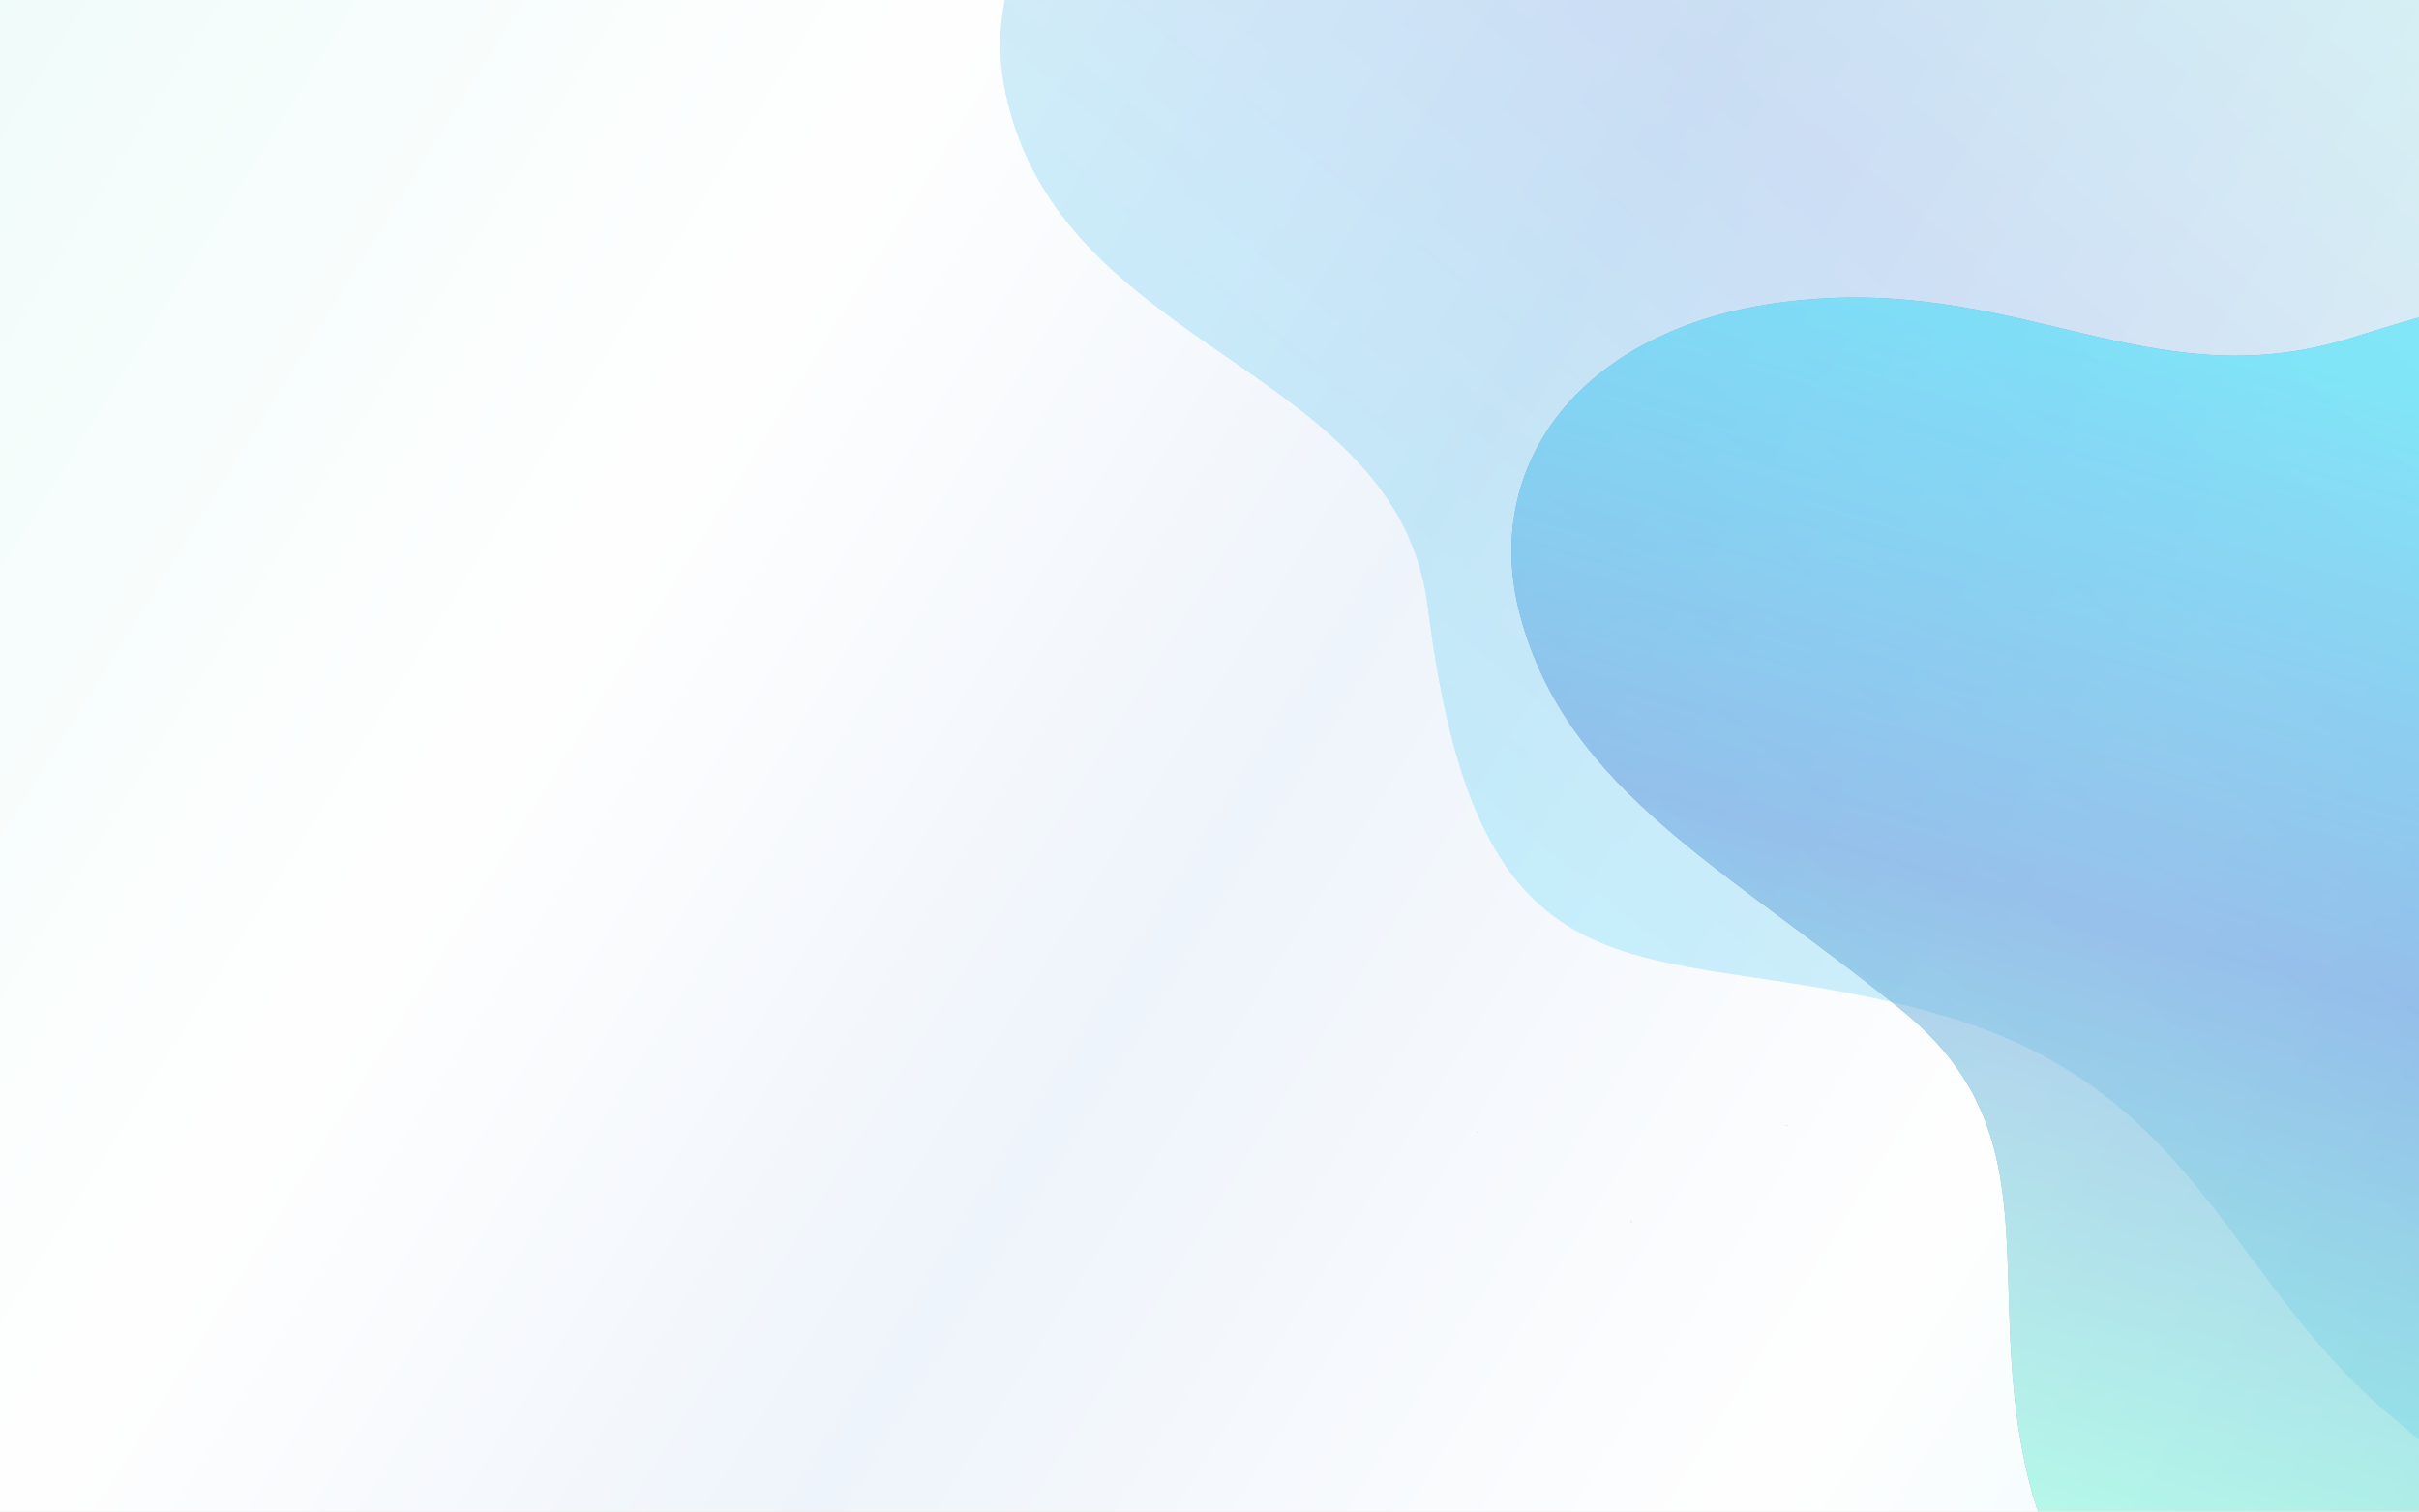
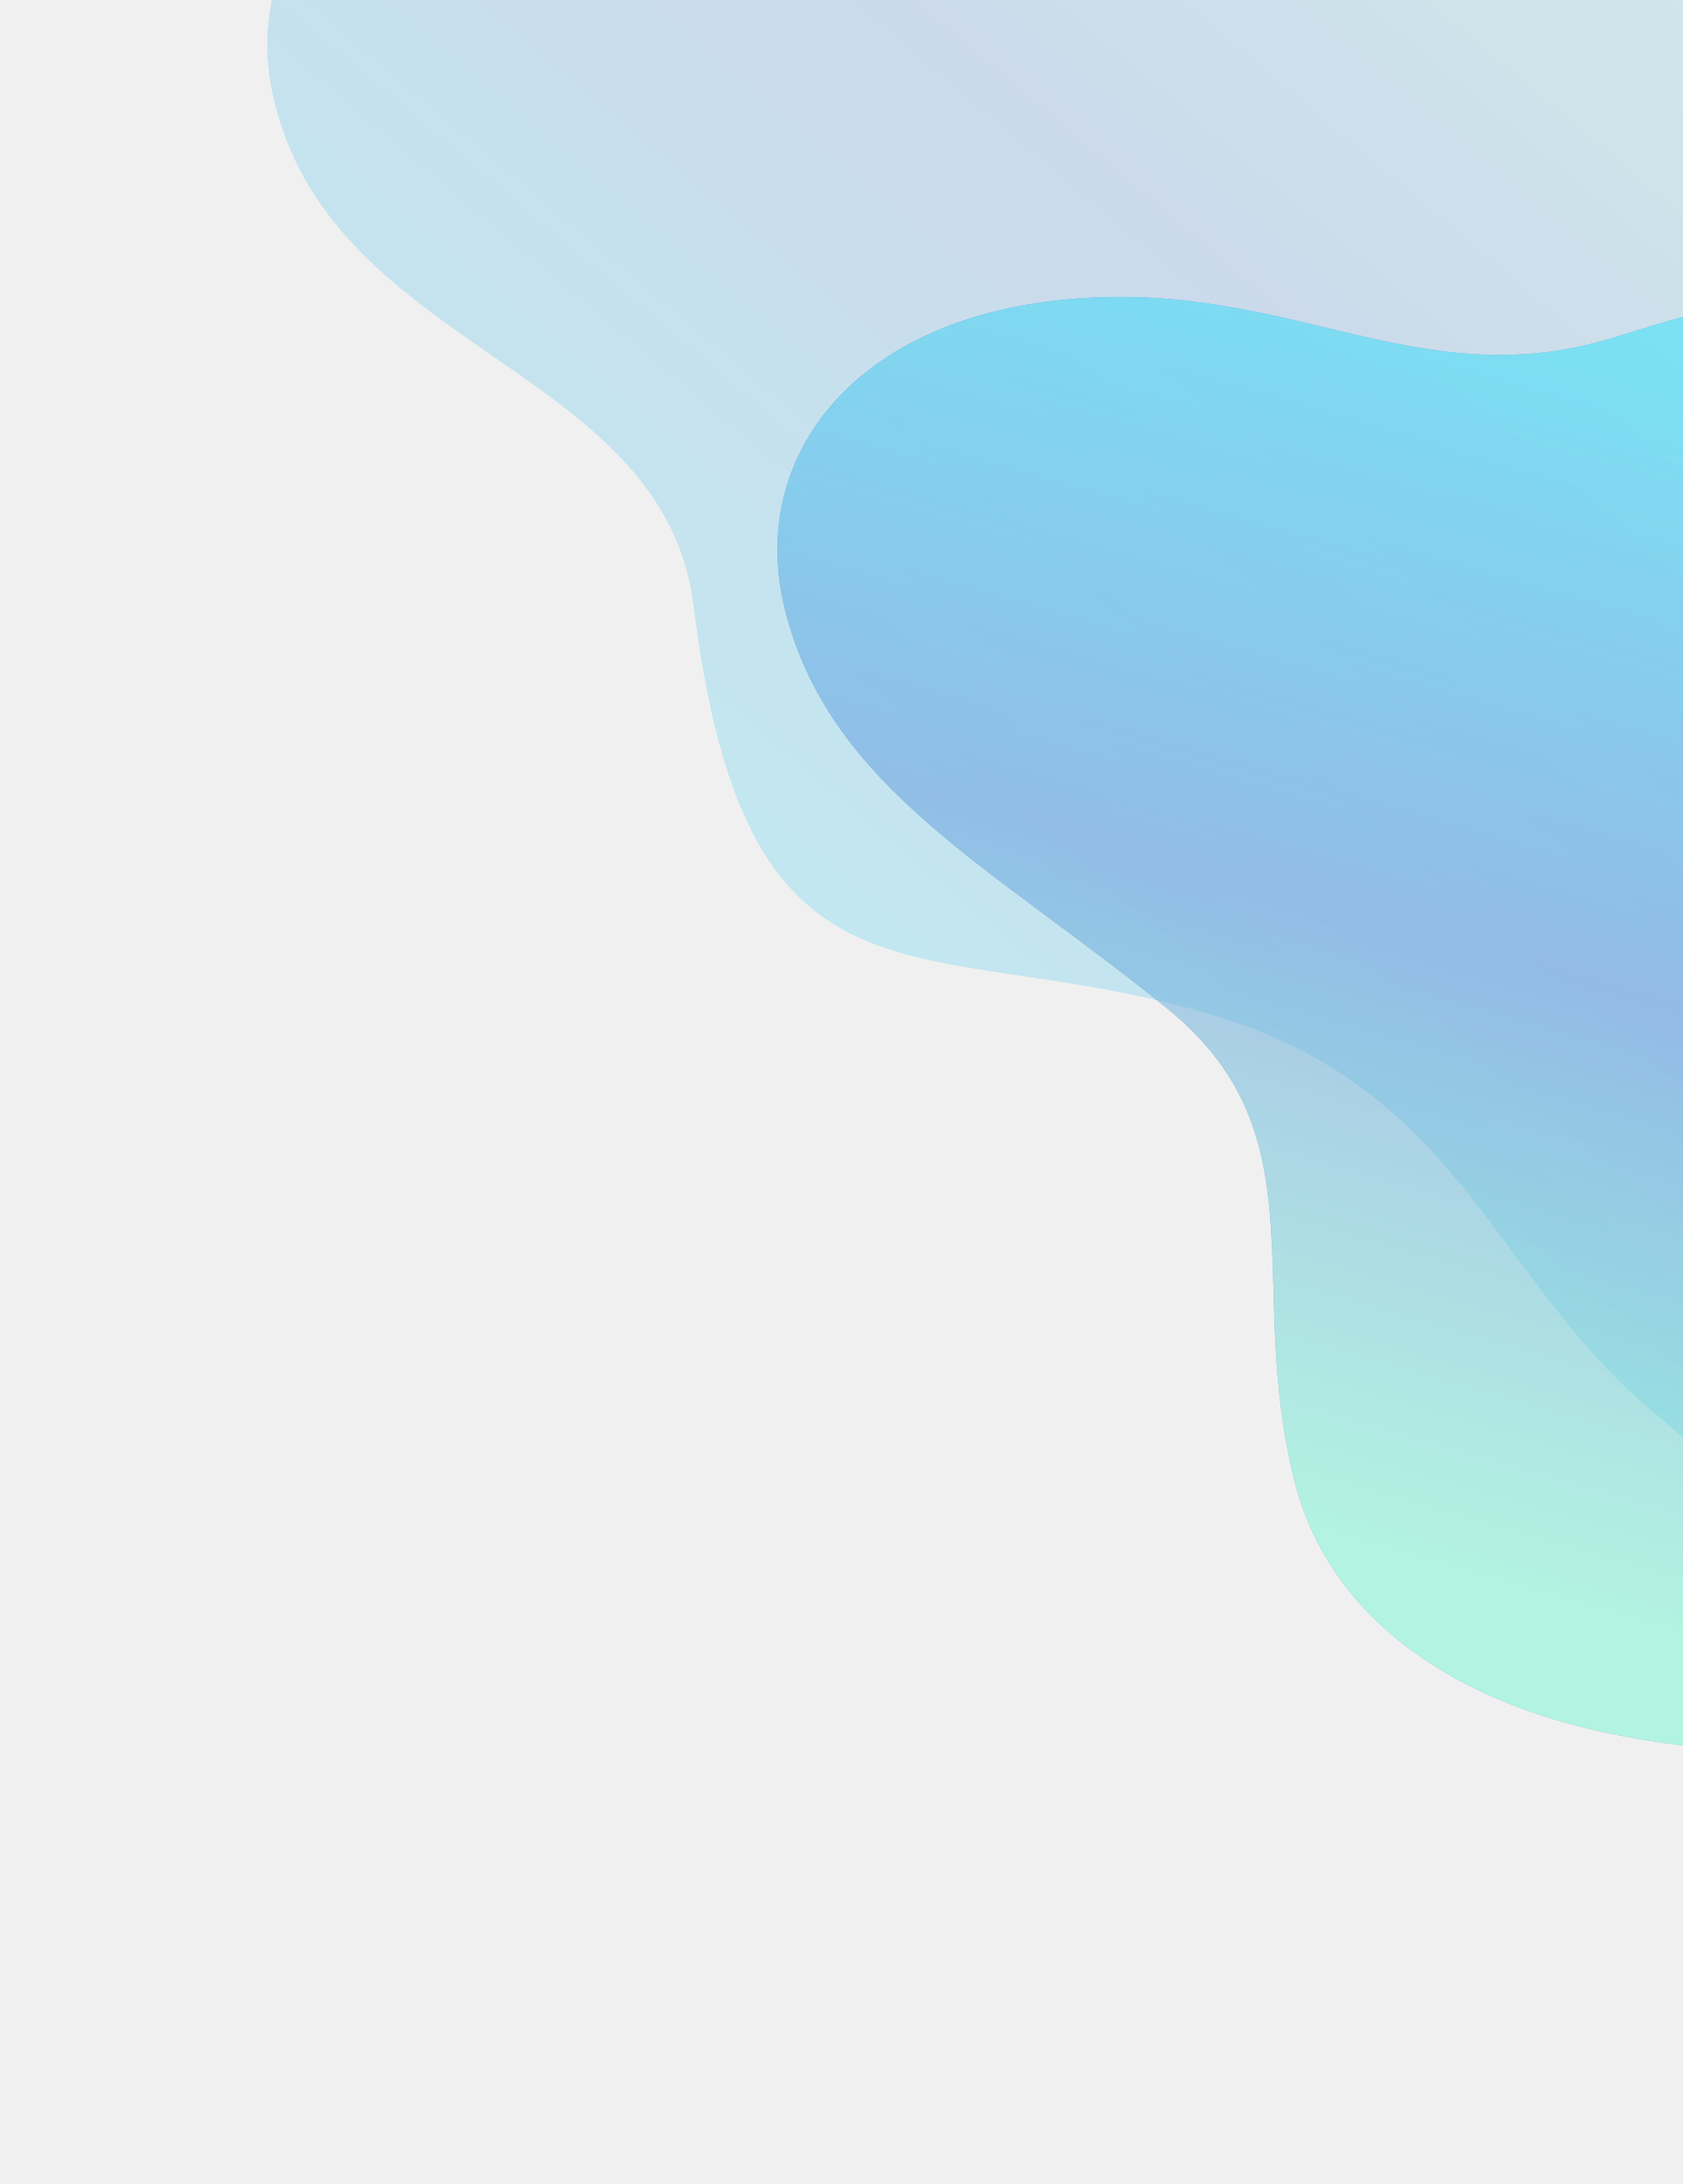
- <svg xmlns="http://www.w3.org/2000/svg" xmlns:xlink="http://www.w3.org/1999/xlink" version="1.1" id="Слой_1" x="0px" y="0px" viewBox="0 0 1440 900" style="enable-background:new 0 0 1440 900;" xml:space="preserve">
-   <style type="text/css">
- 	.st0{fill:#E5E5E5;}
- 	.st1{clip-path:url(#SVGID_2_);fill:#FFFFFF;}
- 	.st2{clip-path:url(#SVGID_2_);fill:url(#SVGID_3_);fill-opacity:0.1;}
- 	.st3{opacity:0.25;clip-path:url(#SVGID_2_);}
- 	.st4{fill:#38CDF3;}
- 	.st5{fill:url(#SVGID_4_);}
- 	.st6{opacity:0.5;clip-path:url(#SVGID_2_);}
- 	.st7{fill:#2875B4;}
- 	.st8{fill:url(#SVGID_5_);}
- 	.st9{fill:#323044;}
- 	.st10{font-family:'ArialMT';}
- 	.st11{font-size:70px;}
- 	.st12{letter-spacing:-2;}
- 	.st13{clip-path:url(#SVGID_2_);fill-rule:evenodd;clip-rule:evenodd;fill:url(#SVGID_6_);}
- 	.st14{clip-path:url(#SVGID_2_);fill-rule:evenodd;clip-rule:evenodd;fill:#787878;}
- 	.st15{clip-path:url(#SVGID_2_);fill-rule:evenodd;clip-rule:evenodd;fill:url(#SVGID_7_);}
- 	.st16{clip-path:url(#SVGID_2_);fill-rule:evenodd;clip-rule:evenodd;fill:url(#SVGID_8_);}
- 	.st17{clip-path:url(#SVGID_2_);fill-rule:evenodd;clip-rule:evenodd;fill:url(#SVGID_9_);}
- </style>
-   <rect class="st0" width="1440" height="900" />
-   <g>
-     <defs>
-       <rect id="SVGID_1_" width="1440" height="900" />
-     </defs>
-     <clipPath id="SVGID_2_">
-       <use xlink:href="#SVGID_1_" style="overflow:visible;" />
-     </clipPath>
-     <rect class="st1" width="1440" height="900" />
-     <linearGradient id="SVGID_3_" gradientUnits="userSpaceOnUse" x1="-5.264065e-06" y1="900" x2="1440" y2="8.422505e-06" gradientTransform="matrix(1 0 0 -1 0 900)">
-       <stop offset="0" style="stop-color:#70E5D3" />
-       <stop offset="0.286" style="stop-color:#FFFFFF" />
-       <stop offset="0.521" style="stop-color:#5C97DD" />
-       <stop offset="0.802" style="stop-color:#FFFFFF" />
-       <stop offset="1" style="stop-color:#3ACAF2" />
+ <svg xmlns="http://www.w3.org/2000/svg" width="1004" height="1303" viewBox="0 0 1004 1303" fill="none">
+   <g opacity="0.25">
+     <path d="M1427.75 420.172C1410.53 399.987 1392.68 380.215 1374.97 360.411C1252.41 223.47 1359.37 116.572 1270.72 51.786C1211.94 8.838 1088.98 52.623 1094.78 -25.782C1107.71 -199.854 947.034 -220.249 837.452 -161.046C781.571 -130.846 762.545 -98.768 702.192 -41.836C609.798 45.274 516.091 -78.091 369.954 -105.088C231.39 -130.684 141.843 -44.558 162.537 54.827C194.937 210.088 395.972 216.834 413.951 361.264C446.062 619.478 549.517 553.436 723.669 605.471C874.891 650.696 891.47 766.388 992.546 847.329C1070.56 917.226 1157.88 942.856 1258.59 927.539C1516.6 888.271 1587.98 607.846 1427.75 420.172Z" fill="#38CDF3" />
+     <path d="M1427.75 420.172C1410.53 399.987 1392.68 380.215 1374.97 360.411C1252.41 223.47 1359.37 116.572 1270.72 51.786C1211.94 8.838 1088.98 52.623 1094.78 -25.782C1107.71 -199.854 947.034 -220.249 837.452 -161.046C781.571 -130.846 762.545 -98.768 702.192 -41.836C609.798 45.274 516.091 -78.091 369.954 -105.088C231.39 -130.684 141.843 -44.558 162.537 54.827C194.937 210.088 395.972 216.834 413.951 361.264C446.062 619.478 549.517 553.436 723.669 605.471C874.891 650.696 891.47 766.388 992.546 847.329C1070.56 917.226 1157.88 942.856 1258.59 927.539C1516.6 888.271 1587.98 607.846 1427.75 420.172Z" fill="url(#paint0_linear)" />
+   </g>
+   <g opacity="0.5">
+     <path d="M1665.64 789.533C1554.88 696.757 1429.52 732.193 1440.74 605.335C1444.07 567.458 1453.56 536.493 1446.07 504.19C1424.67 411.974 1281.83 436.446 1256.04 354.02C1239.6 301.453 1226.06 218.212 1120.68 185.022C1066.51 167.969 1019.99 183.912 962.406 201.597C842.218 238.507 764.671 161.817 624.747 179.96C505.368 195.452 444.882 276.655 469.292 367.075C497.348 471.085 591.847 516.763 696.477 601.629C788.625 676.371 742.999 764.451 772.217 882.531C792.373 964.042 864.512 1012.36 952.261 1032.37C1066.97 1058.52 1145.77 1035.58 1241.28 1011.13C1346.79 984.111 1415.32 1015.46 1483.43 1034.71C1694 1094.22 1785.04 889.582 1665.64 789.533Z" fill="#2875B4" />
+     <path d="M1665.64 789.533C1554.88 696.757 1429.52 732.193 1440.74 605.335C1444.07 567.458 1453.56 536.493 1446.07 504.19C1424.67 411.974 1281.83 436.446 1256.04 354.02C1239.6 301.453 1226.06 218.212 1120.68 185.022C1066.51 167.969 1019.99 183.912 962.406 201.597C842.218 238.507 764.671 161.817 624.747 179.96C505.368 195.452 444.882 276.655 469.292 367.075C497.348 471.085 591.847 516.763 696.477 601.629C788.625 676.371 742.999 764.451 772.217 882.531C792.373 964.042 864.512 1012.36 952.261 1032.37C1066.97 1058.52 1145.77 1035.58 1241.28 1011.13C1346.79 984.111 1415.32 1015.46 1483.43 1034.71C1694 1094.22 1785.04 889.582 1665.64 789.533Z" fill="url(#paint1_linear)" />
+   </g>
+   <defs>
+     <linearGradient id="paint0_linear" x1="1219.14" y1="-16.8" x2="639.709" y2="672.516" gradientUnits="userSpaceOnUse">
+       <stop stop-color="#70E4D3" />
+       <stop offset="0.51" stop-color="#5D96DD" />
+       <stop offset="1" stop-color="#38CDF3" />
    </linearGradient>
-     <rect class="st2" width="1440" height="900" />
-     <g class="st3">
-       <path class="st4" d="M1863.8,420.2c-17.2-20.2-35.1-40-52.8-59.8c-122.6-136.9-15.6-243.8-104.2-308.6    c-58.8-42.9-181.7,0.8-175.9-77.6c12.9-174.1-147.8-194.5-257.3-135.3c-55.9,30.2-74.9,62.3-135.3,119.2    c-92.4,87.1-186.1-36.3-332.2-63.3C667.4-130.7,577.8-44.6,598.5,54.8C630.9,210.1,832,216.8,850,361.3    c32.1,258.2,135.6,192.2,309.7,244.2c151.2,45.2,167.8,160.9,268.9,241.9c78,69.9,165.3,95.5,266,80.2    C1952.6,888.3,2024,607.8,1863.8,420.2z" />
-       <linearGradient id="SVGID_4_" gradientUnits="userSpaceOnUse" x1="1618.652" y1="947.474" x2="1039.221" y2="258.156" gradientTransform="matrix(1 0 0 -1 0 900)">
-         <stop offset="0" style="stop-color:#70E4D3" />
-         <stop offset="0.51" style="stop-color:#5D96DD" />
-         <stop offset="1" style="stop-color:#38CDF3" />
-       </linearGradient>
-       <path class="st5" d="M1863.8,420.2c-17.2-20.2-35.1-40-52.8-59.8c-122.6-136.9-15.6-243.8-104.2-308.6    c-58.8-42.9-181.7,0.8-175.9-77.6c12.9-174.1-147.8-194.5-257.3-135.3c-55.9,30.2-74.9,62.3-135.3,119.2    c-92.4,87.1-186.1-36.3-332.2-63.3C667.4-130.7,577.8-44.6,598.5,54.8C630.9,210.1,832,216.8,850,361.3    c32.1,258.2,135.6,192.2,309.7,244.2c151.2,45.2,167.8,160.9,268.9,241.9c78,69.9,165.3,95.5,266,80.2    C1952.6,888.3,2024,607.8,1863.8,420.2z" />
-     </g>
-     <g class="st6">
-       <path class="st7" d="M2101.6,789.5c-110.8-92.8-236.1-57.3-224.9-184.2c3.3-37.9,12.8-68.8,5.3-101.1    c-21.4-92.2-164.2-67.7-190-150.2c-16.4-52.6-30-135.8-135.4-169c-54.2-17.1-100.7-1.1-158.3,16.6    c-120.2,36.9-197.7-39.8-337.7-21.6c-119.4,15.5-179.9,96.7-155.5,187.1c28.1,104,122.6,149.7,227.2,234.6    c92.1,74.7,46.5,162.8,75.7,280.9c20.2,81.5,92.3,129.8,180,149.8c114.7,26.2,193.5,3.2,289-21.2c105.5-27,174,4.3,242.2,23.6    C2130,1094.2,2221,889.6,2101.6,789.5z" />
-       <linearGradient id="SVGID_5_" gradientUnits="userSpaceOnUse" x1="1621.948" y1="616.234" x2="1425.408" y2="-69.729" gradientTransform="matrix(1 0 0 -1 0 900)">
-         <stop offset="0" style="stop-color:#2BE2FB" />
-         <stop offset="0.5" style="stop-color:#5E96DC" />
-         <stop offset="1" style="stop-color:#74F5D2" />
-       </linearGradient>
-       <path class="st8" d="M2101.6,789.5c-110.8-92.8-236.1-57.3-224.9-184.2c3.3-37.9,12.8-68.8,5.3-101.1    c-21.4-92.2-164.2-67.7-190-150.2c-16.4-52.6-30-135.8-135.4-169c-54.2-17.1-100.7-1.1-158.3,16.6    c-120.2,36.9-197.7-39.8-337.7-21.6c-119.4,15.5-179.9,96.7-155.5,187.1c28.1,104,122.6,149.7,227.2,234.6    c92.1,74.7,46.5,162.8,75.7,280.9c20.2,81.5,92.3,129.8,180,149.8c114.7,26.2,193.5,3.2,289-21.2c105.5-27,174,4.3,242.2,23.6    C2130,1094.2,2221,889.6,2101.6,789.5z" />
-     </g>
-     <text transform="matrix(1 0 0 1 354.803 405.595)" class="st9 st10 st11 st12"> </text>
-     <linearGradient id="SVGID_6_" gradientUnits="userSpaceOnUse" x1="1392.569" y1="697.345" x2="1408.419" y2="669.868" gradientTransform="matrix(1 0 0 -1 0 900)">
-       <stop offset="0.486" style="stop-color:#B80065" />
-       <stop offset="0.533" style="stop-color:#658000" />
+     <linearGradient id="paint1_linear" x1="1014" y1="234.5" x2="817.458" y2="920.463" gradientUnits="userSpaceOnUse">
+       <stop stop-color="#2BE2FB" />
+       <stop offset="0.5" stop-color="#5E96DC" />
+       <stop offset="1" stop-color="#74F5D2" />
    </linearGradient>
-     <path class="st13" d="M1408.7,230l-0.5,0.2v-0.1C1408.3,230.1,1408.5,230,1408.7,230z" />
-     <path class="st14" d="M970.9,727.5l0.4-0.3v0.5L970.9,727.5z M879.2,674.1l0.4-0.3v0.5L879.2,674.1z M1063.5,670.3l0.4-0.3v0.5   L1063.5,670.3z" />
-     <linearGradient id="SVGID_7_" gradientUnits="userSpaceOnUse" x1="791.302" y1="301.517" x2="897.684" y2="208.865" gradientTransform="matrix(1 0 0 -1 0 900)">
-       <stop offset="0" style="stop-color:#F7F7F7" />
-       <stop offset="0.49" style="stop-color:#C4C4C4" />
-       <stop offset="1" style="stop-color:#545454" />
-     </linearGradient>
-     <path class="st15" d="M876,672.2l0.2,0.1l-0.2,0.1V672.2z" />
-     <linearGradient id="SVGID_8_" gradientUnits="userSpaceOnUse" x1="883.102" y1="247.899" x2="989.261" y2="155.437" gradientTransform="matrix(1 0 0 -1 0 900)">
-       <stop offset="0" style="stop-color:#F7F7F7" />
-       <stop offset="0.49" style="stop-color:#C4C4C4" />
-       <stop offset="1" style="stop-color:#545454" />
-     </linearGradient>
-     <path class="st16" d="M967.6,725.6l0.2,0.1l-0.2,0.1V725.6z" />
-     <linearGradient id="SVGID_9_" gradientUnits="userSpaceOnUse" x1="976.041" y1="304.885" x2="1081.841" y2="212.769" gradientTransform="matrix(1 0 0 -1 0 900)">
-       <stop offset="0" style="stop-color:#F7F7F7" />
-       <stop offset="0.49" style="stop-color:#C4C4C4" />
-       <stop offset="1" style="stop-color:#545454" />
-     </linearGradient>
-     <path class="st17" d="M1060.3,668.6v-0.2l0.2,0.1L1060.3,668.6z" />
-   </g>
+   </defs>
</svg>
